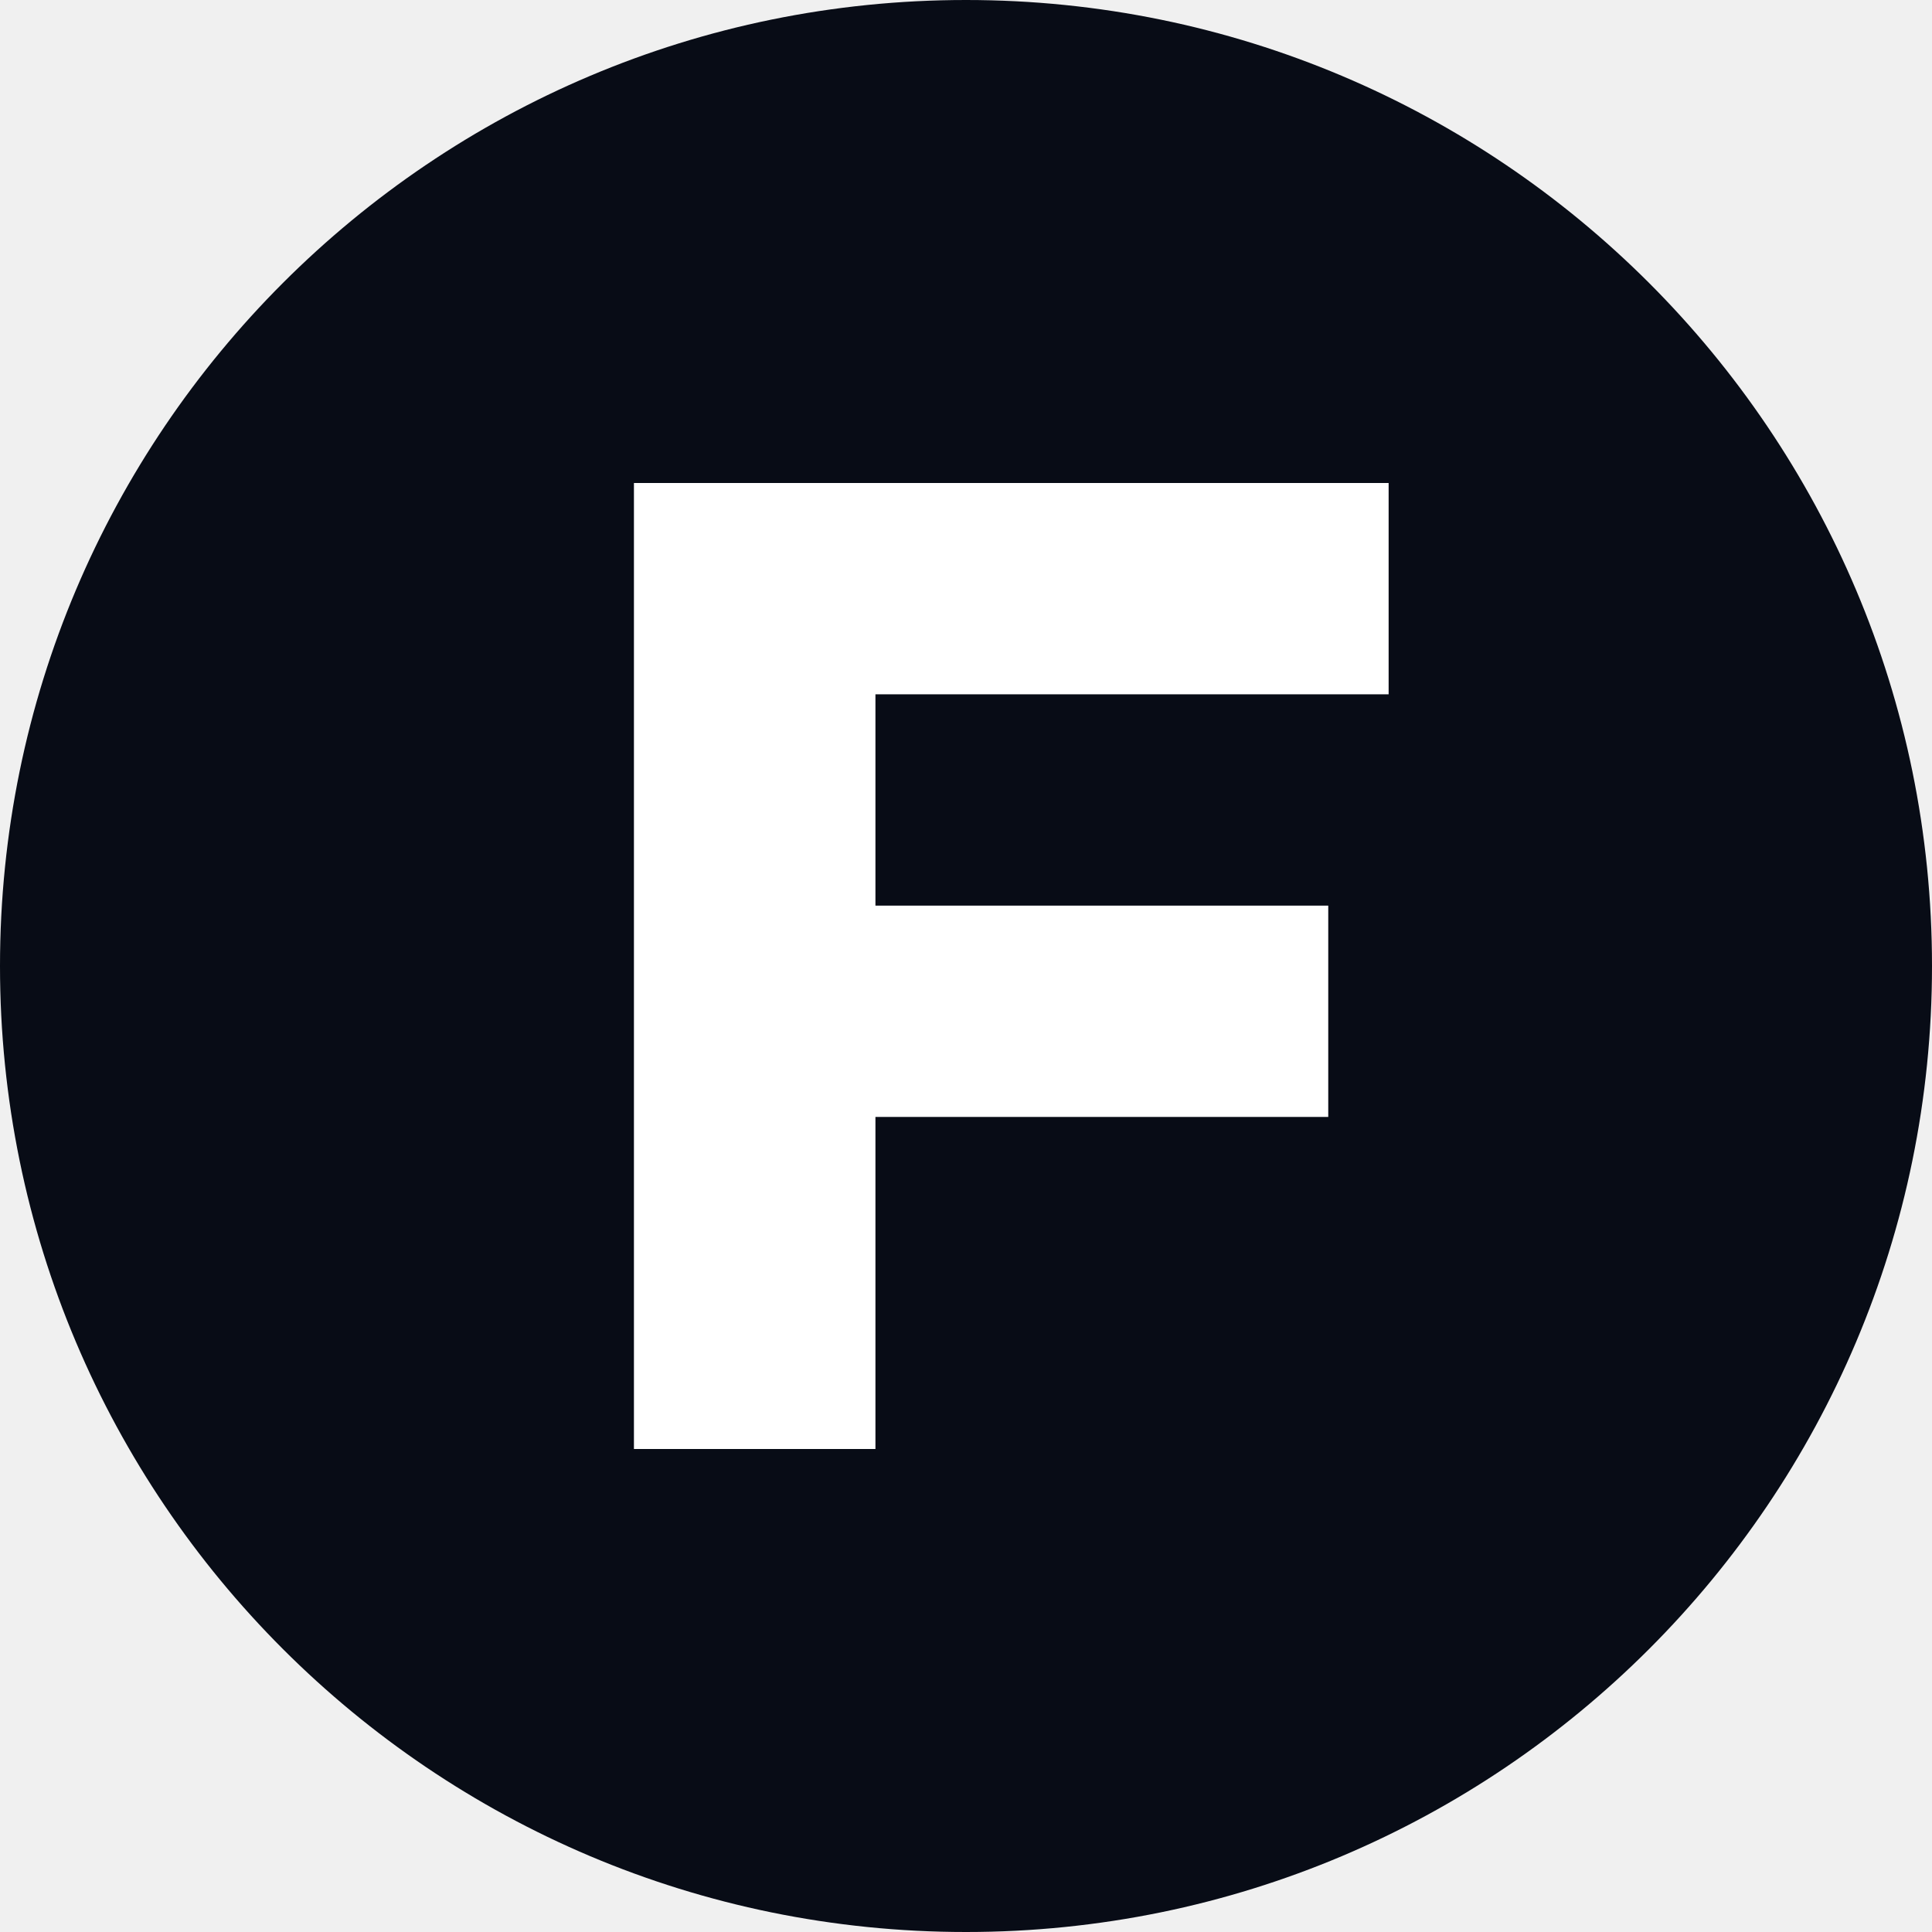
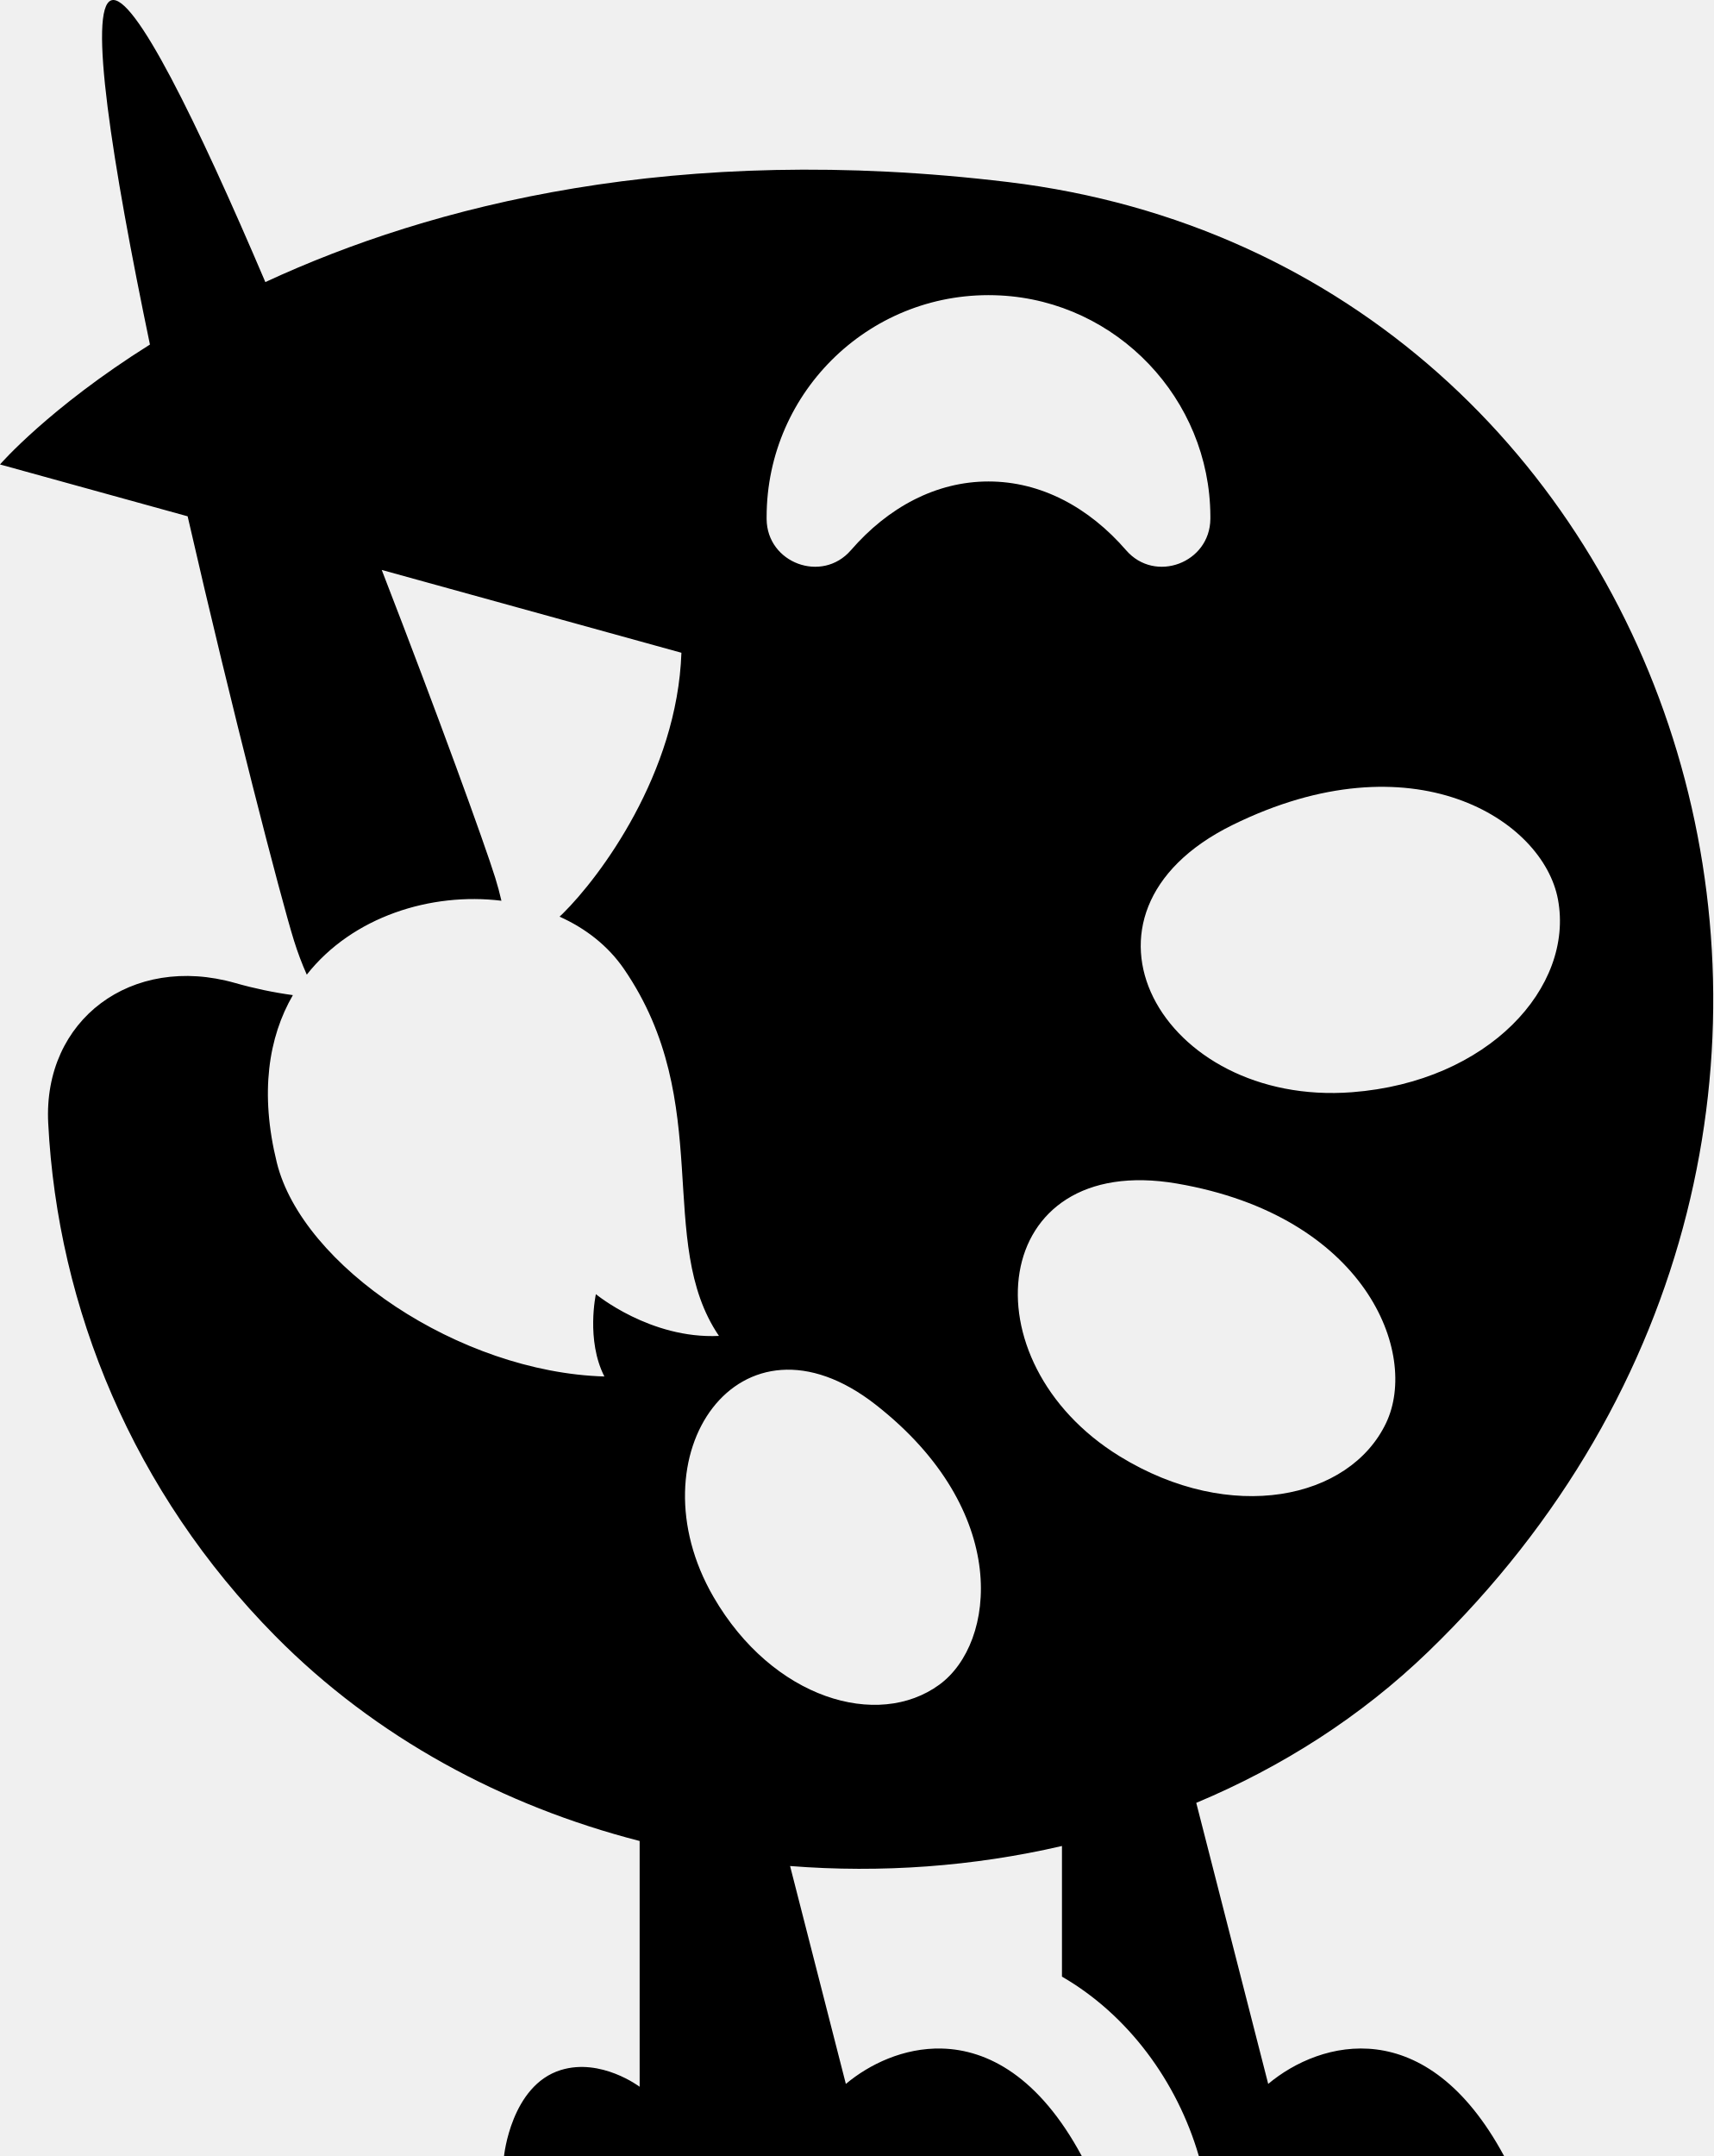
- <svg xmlns="http://www.w3.org/2000/svg" viewBox="0 0 64 64" width="64" height="64">
-   <circle cx="32" cy="32" r="32" fill="#080c16" />
-   <path d="M21 16h25v7H29v7h15v7H29v11h-8z" fill="#fff" />
+ <svg xmlns="http://www.w3.org/2000/svg" viewBox="0 0 1346.16 1693.6" fill="#000">
+   <style>@media(prefers-color-scheme:dark){:root{fill:#fff}}</style>
+   <path d="M996.48,1637l-56.54-220.81c67.34-28.17,129.5-67.77,182.33-118.8,424.47-410,206.91-1089.51-330.07-1154.37-260.73-31.49-453.59,18.26-583.71,78.56C154.65,95.24,105.32-5.32,87.56.22c-18.62,5.8.44,127.21,30.25,270.43C38.34,320.51,0,364.84,0,364.84l147.43,40.73c35.22,153.68,73.17,299.94,83.57,333.33,2.9,9.32,6.28,18.24,10.05,26.71,35.92-45.62,97.66-64.85,152.94-58.05-1.37-5.95-2.97-11.94-4.84-17.95-8.49-27.24-44.56-126.68-89.21-241.91l235.47,65.06c-3.22,94.86-64.03,176.07-93.05,204.74-.88.87-1.79,1.7-2.69,2.56,20.45,9.17,38.12,22.89,50.63,41.13,72.15,105.21,24.11,214,74.61,288.21-53.92,2.59-96.7-32.8-96.7-32.8,0,0-7.89,36.15,6.68,64.67-114.18-3.35-237.35-87.02-257.37-167.96-13.55-54.79-6.51-98.62,12.6-131.61-15.07-2.05-30.22-5.22-45.31-9.51-81.45-23.19-151.05,28.9-146.93,110.01,7.39,145.62,66.87,290.02,178.35,402.85,78.98,79.93,179.11,133.55,286.36,161.1v193.06s-30.29-22.88-61.9-13.15c-39.1,12.04-44.65,67.53-44.65,67.53h453.92c-33.55-62.23-73.82-83.53-110.09-84.4-29.72-.71-56.76,12.3-75.25,27.8l-43.83-171.18c71.61,5.66,144.08.38,213.63-15.73v102.62c51.84,29.95,90.42,82.18,107.54,140.89h239.83c-61.04-113.2-144.28-91.01-185.34-56.6ZM1224.16,706.59c12.75,68.83-54.5,143.14-161.8,151.38-149.52,11.49-235.55-140.12-93.99-209.89,141.57-69.77,244.14-4.36,255.79,58.51ZM738.23,1323.26c-48.52,35.56-131.14,11.23-177.56-68.75-64.7-111.45,20.55-234.63,127.39-151.09,106.84,83.54,94.49,187.35,50.17,219.83ZM668.57,432.23c-22.65,26.15-65.89,10.15-66.21-24.44,0-.53,0-1.07,0-1.61,0-99.32,83.06-179.25,183.51-174.1,91.8,4.7,164.72,81.32,165.16,173.24,0,.75,0,1.5,0,2.24-.27,34.7-43.49,50.9-66.21,24.67-29.2-33.71-66.92-54.02-108.12-54.02s-78.93,20.32-108.12,54.02ZM924.73,929.71c148.08,25.39,190.55,133.13,164.37,188.09-28.66,60.16-122.02,79.81-209.3,26.18-121.62-74.74-103.15-239.65,44.93-214.27Z" />
</svg>
